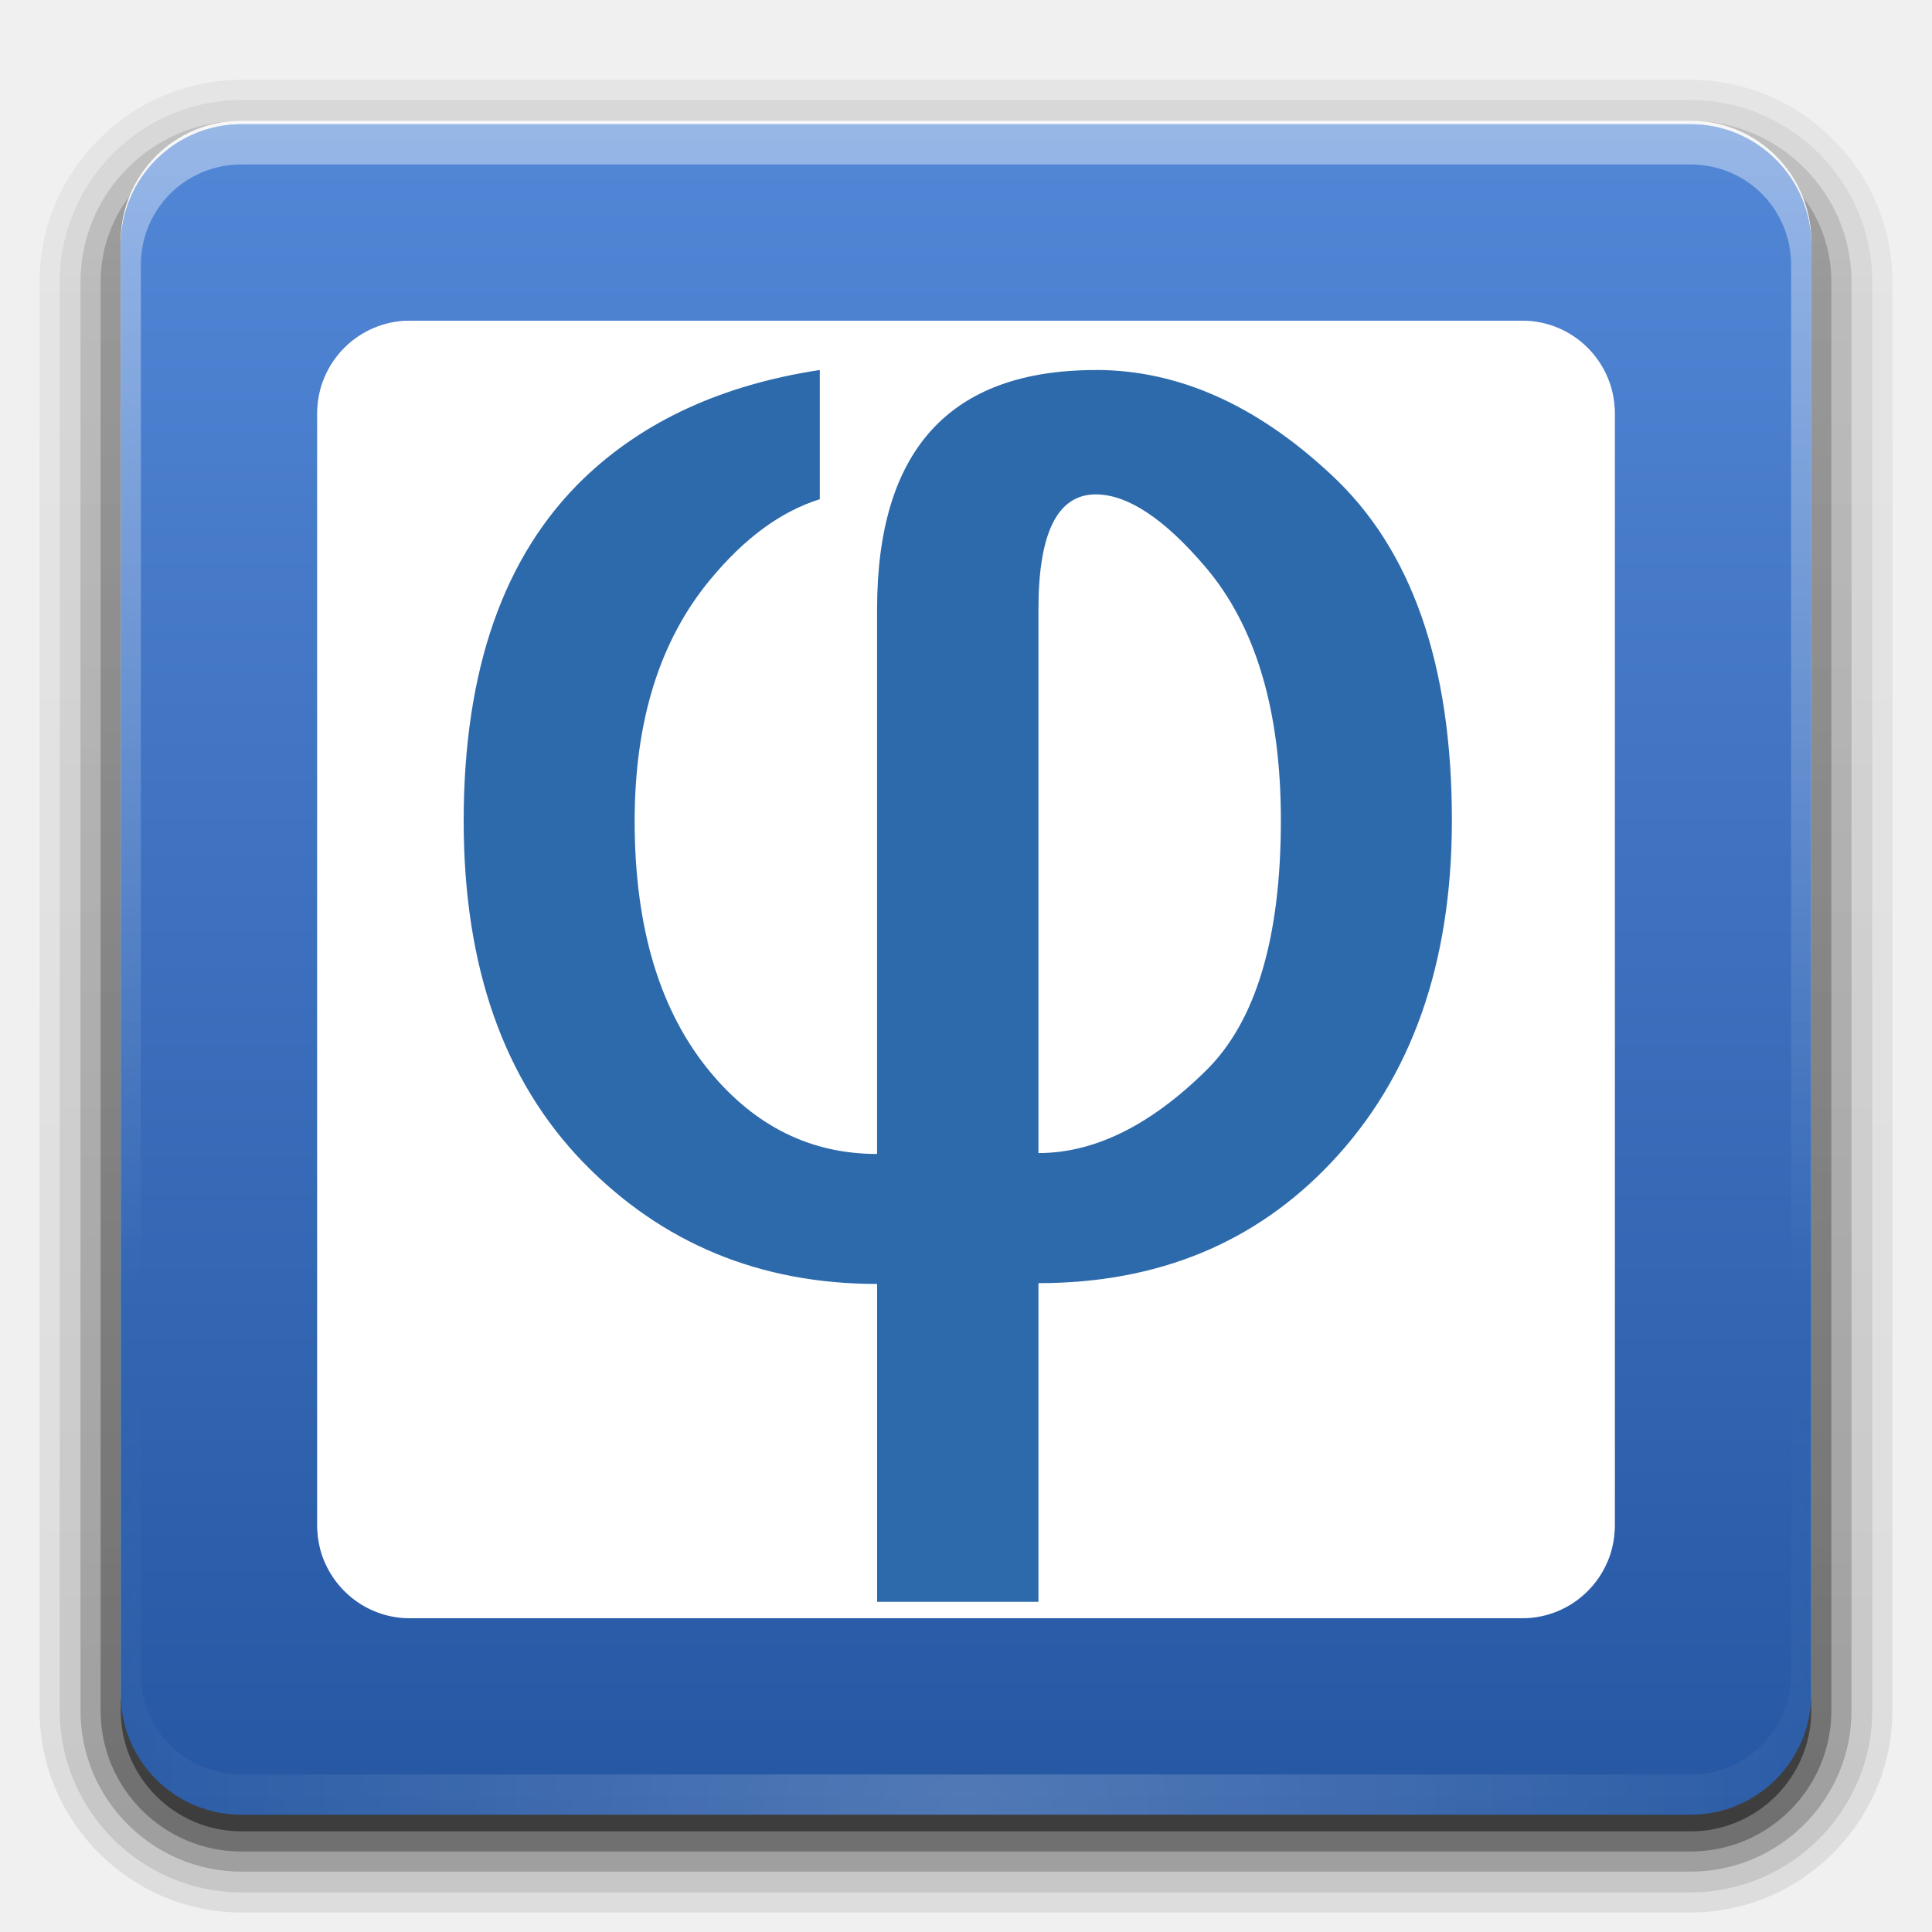
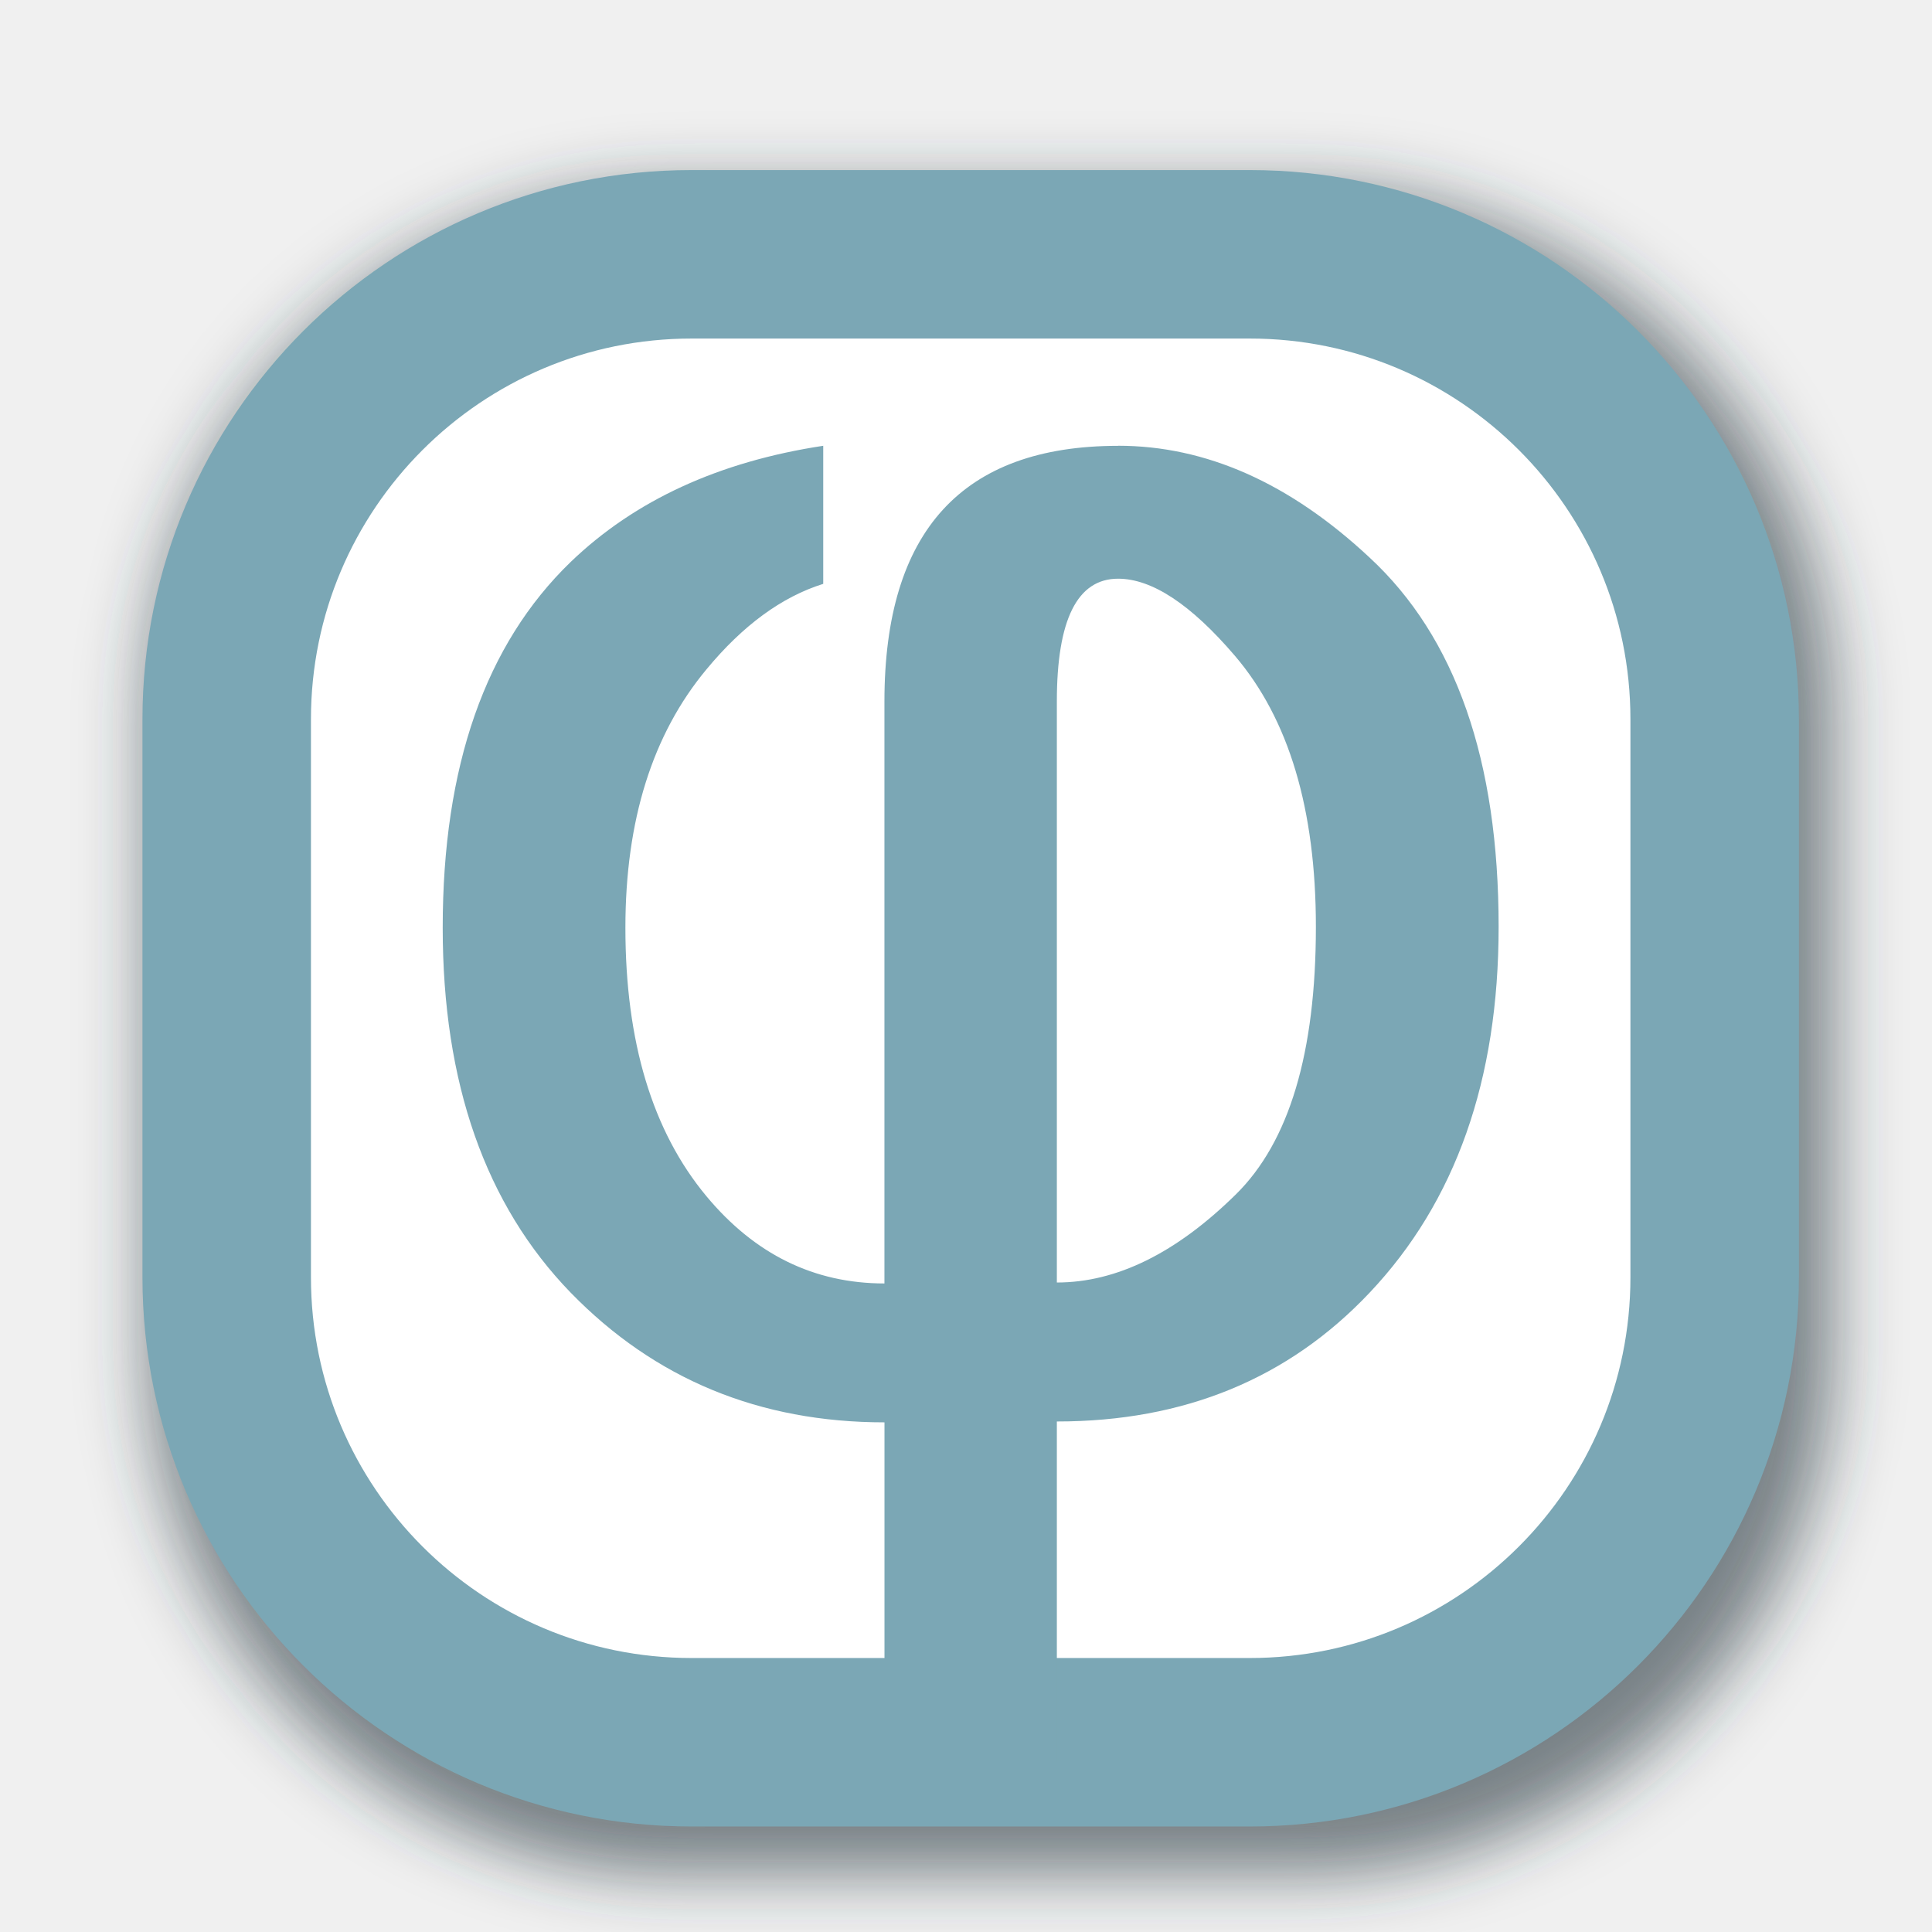
<svg xmlns="http://www.w3.org/2000/svg" xmlns:ns1="http://www.openswatchbook.org/uri/2009/osb" xmlns:xlink="http://www.w3.org/1999/xlink" version="1.0" width="96" height="96" id="svg2" style="display:inline">
  <defs id="defs4">
    <linearGradient id="linearGradient4434" ns1:paint="solid">
      <stop style="stop-color:#000000;stop-opacity:1;" offset="0" id="stop4436" />
    </linearGradient>
    <linearGradient id="linearGradient3651">
      <stop id="stop3653" style="stop-color:#f3840c;stop-opacity:1" offset="0" />
      <stop id="stop3655" style="stop-color:#f9ba3f;stop-opacity:1" offset="1" />
    </linearGradient>
    <linearGradient x1="10.735" y1="5.314" x2="12.34" y2="15.422" id="linearGradient2902" xlink:href="#linearGradient3651" gradientUnits="userSpaceOnUse" gradientTransform="matrix(5.789915,0.9193339,-0.9193339,5.789915,-5.580363,-22.63873)" />
    <clipPath id="clipPath3266">
      <path d="M 0,0 0,96 96,96 96,0 0,0 z m 12,6 72,0 c 3.324,0 6,2.676 6,6 l 0,72 c 0,3.324 -2.676,6 -6,6 L 12,90 C 8.676,90 6,87.324 6,84 L 6,12 C 6,8.676 8.676,6 12,6 z" id="path3268" style="opacity:0.3;color:#000000;fill:#ff0000;fill-opacity:1;fill-rule:nonzero;stroke:none;stroke-width:4;marker:none;visibility:visible;display:inline;overflow:visible;enable-background:accumulate" />
    </clipPath>
    <linearGradient x1="32.251" y1="6.132" x2="32.251" y2="90.239" id="linearGradient3101" xlink:href="#ButtonShadow-0" gradientUnits="userSpaceOnUse" gradientTransform="matrix(1.02381,0,0,1.011905,-1.142857,-98.07143)" />
    <linearGradient x1="45.448" y1="92.54" x2="45.448" y2="7.017" id="ButtonShadow-0" gradientUnits="userSpaceOnUse" gradientTransform="matrix(1.005865,0,0,0.994169,100,0)">
      <stop id="stop3750-8" style="stop-color:#000000;stop-opacity:1" offset="0" />
      <stop id="stop3752-5" style="stop-color:#000000;stop-opacity:0.588" offset="1" />
    </linearGradient>
    <linearGradient x1="32.251" y1="6.132" x2="32.251" y2="90.239" id="linearGradient3780" xlink:href="#ButtonShadow-0" gradientUnits="userSpaceOnUse" gradientTransform="matrix(1.02381,0,0,1.011905,-1.142857,-98.07143)" />
    <linearGradient x1="32.251" y1="6.132" x2="32.251" y2="90.239" id="linearGradient3772" xlink:href="#ButtonShadow-0" gradientUnits="userSpaceOnUse" gradientTransform="matrix(1.02381,0,0,1.011905,-1.142857,-98.07143)" />
    <linearGradient x1="32.251" y1="6.132" x2="32.251" y2="90.239" id="linearGradient3725-8" xlink:href="#ButtonShadow-0" gradientUnits="userSpaceOnUse" gradientTransform="matrix(1.02381,0,0,1.011905,-1.142857,-98.07143)" />
    <linearGradient x1="48" y1="90" x2="48" y2="5.988" id="linearGradient3052" xlink:href="#ButtonColor-6" gradientUnits="userSpaceOnUse" gradientTransform="translate(89.49152,32.54237)" />
    <linearGradient x1="10.32" y1="21" x2="10.32" y2="0.999" id="ButtonColor-6" gradientUnits="userSpaceOnUse">
      <stop id="stop3189-4" style="stop-color:#c8c8c8;stop-opacity:1" offset="0" />
      <stop id="stop3191-0" style="stop-color:#e6e6e6;stop-opacity:1" offset="1" />
    </linearGradient>
    <linearGradient x1="36.357" y1="6" x2="36.357" y2="63.893" id="linearGradient3188" xlink:href="#linearGradient3737" gradientUnits="userSpaceOnUse" />
    <linearGradient id="linearGradient3737">
      <stop id="stop3739" style="stop-color:#ffffff;stop-opacity:1" offset="0" />
      <stop id="stop3741" style="stop-color:#ffffff;stop-opacity:0" offset="1" />
    </linearGradient>
    <radialGradient cx="48" cy="90.172" r="42" fx="48" fy="90.172" id="radialGradient3619" xlink:href="#linearGradient3737" gradientUnits="userSpaceOnUse" gradientTransform="matrix(1.157313,0,0,0.9959077,-7.551021,0.1971319)" />
    <linearGradient x1="32.251" y1="6.132" x2="32.251" y2="90.239" id="linearGradient4186" xlink:href="#ButtonShadow-0" gradientUnits="userSpaceOnUse" gradientTransform="translate(0,-97)" />
    <filter color-interpolation-filters="sRGB" id="filter3851">
      <feGaussianBlur id="feGaussianBlur3853" stdDeviation="0.157" />
    </filter>
    <linearGradient id="linearGradient3962">
      <stop style="stop-color:#d3e9ff;stop-opacity:1;" offset="0" id="stop3964" />
      <stop style="stop-color:#d3e9ff;stop-opacity:1;" offset="0.155" id="stop4134" />
      <stop style="stop-color:#4074ae;stop-opacity:1;" offset="0.75" id="stop4346" />
      <stop style="stop-color:#36486c;stop-opacity:1;" offset="1" id="stop3966" />
    </linearGradient>
    <linearGradient id="linearGradient4750">
      <stop style="stop-color:#ffffff;stop-opacity:1;" offset="0" id="stop4752" />
      <stop style="stop-color:#fefefe;stop-opacity:1;" offset="0.379" id="stop4758" />
      <stop style="stop-color:#1d1d1d;stop-opacity:1;" offset="1" id="stop4754" />
    </linearGradient>
    <linearGradient id="linearGradient3497">
      <stop style="stop-color:#ffffff;stop-opacity:1;" offset="0" id="stop3499" />
      <stop style="stop-color:#fefefe;stop-opacity:1;" offset="0.379" id="stop3501" />
      <stop style="stop-color:#1d1d1d;stop-opacity:1;" offset="1" id="stop3503" />
    </linearGradient>
    <linearGradient id="linearGradient3506">
      <stop style="stop-color:#ffffff;stop-opacity:1;" offset="0" id="stop3508" />
      <stop style="stop-color:#fefefe;stop-opacity:1;" offset="0.379" id="stop3510" />
      <stop style="stop-color:#1d1d1d;stop-opacity:1;" offset="1" id="stop3512" />
    </linearGradient>
    <linearGradient id="linearGradient3515">
      <stop style="stop-color:#ffffff;stop-opacity:1;" offset="0" id="stop3517" />
      <stop style="stop-color:#fefefe;stop-opacity:1;" offset="0.379" id="stop3519" />
      <stop style="stop-color:#1d1d1d;stop-opacity:1;" offset="1" id="stop3521" />
    </linearGradient>
    <linearGradient id="linearGradient3524">
      <stop style="stop-color:#ffffff;stop-opacity:1;" offset="0" id="stop3526" />
      <stop style="stop-color:#fefefe;stop-opacity:1;" offset="0.379" id="stop3528" />
      <stop style="stop-color:#1d1d1d;stop-opacity:1;" offset="1" id="stop3530" />
    </linearGradient>
    <linearGradient id="linearGradient3533">
      <stop style="stop-color:#ffffff;stop-opacity:1;" offset="0" id="stop3535" />
      <stop style="stop-color:#fefefe;stop-opacity:1;" offset="0.379" id="stop3537" />
      <stop style="stop-color:#1d1d1d;stop-opacity:1;" offset="1" id="stop3539" />
    </linearGradient>
    <linearGradient id="linearGradient3542">
      <stop style="stop-color:#ffffff;stop-opacity:1;" offset="0" id="stop3544" />
      <stop style="stop-color:#fefefe;stop-opacity:1;" offset="0.379" id="stop3546" />
      <stop style="stop-color:#1d1d1d;stop-opacity:1;" offset="1" id="stop3548" />
    </linearGradient>
    <linearGradient id="linearGradient3551">
      <stop style="stop-color:#ffffff;stop-opacity:1;" offset="0" id="stop3553" />
      <stop style="stop-color:#fefefe;stop-opacity:1;" offset="0.379" id="stop3555" />
      <stop style="stop-color:#1d1d1d;stop-opacity:1;" offset="1" id="stop3557" />
    </linearGradient>
    <linearGradient id="linearGradient3560">
      <stop style="stop-color:#ffffff;stop-opacity:1;" offset="0" id="stop3562" />
      <stop style="stop-color:#fefefe;stop-opacity:1;" offset="0.379" id="stop3564" />
      <stop style="stop-color:#1d1d1d;stop-opacity:1;" offset="1" id="stop3566" />
    </linearGradient>
    <linearGradient id="linearGradient3569">
      <stop style="stop-color:#ffffff;stop-opacity:1;" offset="0" id="stop3571" />
      <stop style="stop-color:#fefefe;stop-opacity:1;" offset="0.379" id="stop3573" />
      <stop style="stop-color:#1d1d1d;stop-opacity:1;" offset="1" id="stop3575" />
    </linearGradient>
    <linearGradient id="linearGradient3578">
      <stop style="stop-color:#ffffff;stop-opacity:1;" offset="0" id="stop3580" />
      <stop style="stop-color:#fefefe;stop-opacity:1;" offset="0.379" id="stop3582" />
      <stop style="stop-color:#1d1d1d;stop-opacity:1;" offset="1" id="stop3584" />
    </linearGradient>
    <linearGradient id="linearGradient3587">
      <stop style="stop-color:#ffffff;stop-opacity:1;" offset="0" id="stop3589" />
      <stop style="stop-color:#fefefe;stop-opacity:1;" offset="0.379" id="stop3591" />
      <stop style="stop-color:#1d1d1d;stop-opacity:1;" offset="1" id="stop3593" />
    </linearGradient>
    <linearGradient id="linearGradient3596">
      <stop style="stop-color:#ffffff;stop-opacity:1;" offset="0" id="stop3598" />
      <stop style="stop-color:#fefefe;stop-opacity:1;" offset="0.379" id="stop3600" />
      <stop style="stop-color:#1d1d1d;stop-opacity:1;" offset="1" id="stop3602" />
    </linearGradient>
    <linearGradient id="linearGradient3605">
      <stop style="stop-color:#ffffff;stop-opacity:1;" offset="0" id="stop3607" />
      <stop style="stop-color:#fefefe;stop-opacity:1;" offset="0.379" id="stop3609" />
      <stop style="stop-color:#1d1d1d;stop-opacity:1;" offset="1" id="stop3611" />
    </linearGradient>
    <linearGradient id="linearGradient3614">
      <stop style="stop-color:#ffffff;stop-opacity:1;" offset="0" id="stop3616" />
      <stop style="stop-color:#fefefe;stop-opacity:1;" offset="0.379" id="stop3618" />
      <stop style="stop-color:#1d1d1d;stop-opacity:1;" offset="1" id="stop3620" />
    </linearGradient>
    <linearGradient id="linearGradient3623">
      <stop style="stop-color:#ffffff;stop-opacity:1;" offset="0" id="stop3625" />
      <stop style="stop-color:#fefefe;stop-opacity:1;" offset="0.379" id="stop3627" />
      <stop style="stop-color:#1d1d1d;stop-opacity:1;" offset="1" id="stop3629" />
    </linearGradient>
    <linearGradient id="linearGradient3632">
      <stop style="stop-color:#ffffff;stop-opacity:1;" offset="0" id="stop3634" />
      <stop style="stop-color:#fefefe;stop-opacity:1;" offset="0.379" id="stop3636" />
      <stop style="stop-color:#1d1d1d;stop-opacity:1;" offset="1" id="stop3638" />
    </linearGradient>
    <linearGradient id="linearGradient3641">
      <stop style="stop-color:#ffffff;stop-opacity:1;" offset="0" id="stop3643" />
      <stop style="stop-color:#fefefe;stop-opacity:1;" offset="0.379" id="stop3645" />
      <stop style="stop-color:#1d1d1d;stop-opacity:1;" offset="1" id="stop3647" />
    </linearGradient>
    <linearGradient id="linearGradient3650">
      <stop style="stop-color:#ffffff;stop-opacity:1;" offset="0" id="stop3652" />
      <stop style="stop-color:#fefefe;stop-opacity:1;" offset="0.379" id="stop3654" />
      <stop style="stop-color:#1d1d1d;stop-opacity:1;" offset="1" id="stop3656" />
    </linearGradient>
    <linearGradient id="linearGradient3659">
      <stop style="stop-color:#ffffff;stop-opacity:1;" offset="0" id="stop3661" />
      <stop style="stop-color:#fefefe;stop-opacity:1;" offset="0.379" id="stop3663" />
      <stop style="stop-color:#1d1d1d;stop-opacity:1;" offset="1" id="stop3665" />
    </linearGradient>
    <linearGradient id="linearGradient3668">
      <stop style="stop-color:#ffffff;stop-opacity:1;" offset="0" id="stop3670" />
      <stop style="stop-color:#fefefe;stop-opacity:1;" offset="0.379" id="stop3672" />
      <stop style="stop-color:#1d1d1d;stop-opacity:1;" offset="1" id="stop3674" />
    </linearGradient>
    <linearGradient id="linearGradient3677">
      <stop style="stop-color:#ffffff;stop-opacity:1;" offset="0" id="stop3679" />
      <stop style="stop-color:#fefefe;stop-opacity:1;" offset="0.379" id="stop3681" />
      <stop style="stop-color:#1d1d1d;stop-opacity:1;" offset="1" id="stop3683" />
    </linearGradient>
    <linearGradient id="linearGradient3686">
      <stop style="stop-color:#ffffff;stop-opacity:1;" offset="0" id="stop3688" />
      <stop style="stop-color:#fefefe;stop-opacity:1;" offset="0.379" id="stop3690" />
      <stop style="stop-color:#1d1d1d;stop-opacity:1;" offset="1" id="stop3692" />
    </linearGradient>
    <linearGradient id="linearGradient3695">
      <stop style="stop-color:#ffffff;stop-opacity:1;" offset="0" id="stop3697" />
      <stop style="stop-color:#fefefe;stop-opacity:1;" offset="0.379" id="stop3699" />
      <stop style="stop-color:#1d1d1d;stop-opacity:1;" offset="1" id="stop3701" />
    </linearGradient>
    <linearGradient id="linearGradient3704">
      <stop style="stop-color:#ffffff;stop-opacity:1;" offset="0" id="stop3706" />
      <stop style="stop-color:#fefefe;stop-opacity:1;" offset="0.379" id="stop3708" />
      <stop style="stop-color:#1d1d1d;stop-opacity:1;" offset="1" id="stop3710" />
    </linearGradient>
    <linearGradient id="linearGradient3713">
      <stop style="stop-color:#ffffff;stop-opacity:1;" offset="0" id="stop3715" />
      <stop style="stop-color:#fefefe;stop-opacity:1;" offset="0.379" id="stop3717" />
      <stop style="stop-color:#1d1d1d;stop-opacity:1;" offset="1" id="stop3719" />
    </linearGradient>
    <linearGradient id="linearGradient3722">
      <stop style="stop-color:#ffffff;stop-opacity:1;" offset="0" id="stop3724" />
      <stop style="stop-color:#fefefe;stop-opacity:1;" offset="0.379" id="stop3726" />
      <stop style="stop-color:#1d1d1d;stop-opacity:1;" offset="1" id="stop3728" />
    </linearGradient>
    <linearGradient id="linearGradient3731">
      <stop style="stop-color:#ffffff;stop-opacity:1;" offset="0" id="stop3733" />
      <stop style="stop-color:#fefefe;stop-opacity:1;" offset="0.379" id="stop3735" />
      <stop style="stop-color:#1d1d1d;stop-opacity:1;" offset="1" id="stop3737" />
    </linearGradient>
    <linearGradient id="linearGradient3740">
      <stop style="stop-color:#ffffff;stop-opacity:1;" offset="0" id="stop3742" />
      <stop style="stop-color:#fefefe;stop-opacity:1;" offset="0.379" id="stop3744" />
      <stop style="stop-color:#1d1d1d;stop-opacity:1;" offset="1" id="stop3746" />
    </linearGradient>
    <linearGradient id="linearGradient3749">
      <stop style="stop-color:#ffffff;stop-opacity:1;" offset="0" id="stop3751" />
      <stop style="stop-color:#fefefe;stop-opacity:1;" offset="0.379" id="stop3753" />
      <stop style="stop-color:#1d1d1d;stop-opacity:1;" offset="1" id="stop3755" />
    </linearGradient>
    <linearGradient id="linearGradient3758">
      <stop style="stop-color:#ffffff;stop-opacity:1;" offset="0" id="stop3760" />
      <stop style="stop-color:#fefefe;stop-opacity:1;" offset="0.379" id="stop3762" />
      <stop style="stop-color:#1d1d1d;stop-opacity:1;" offset="1" id="stop3764" />
    </linearGradient>
    <linearGradient id="linearGradient3767">
      <stop style="stop-color:#ffffff;stop-opacity:1;" offset="0" id="stop3769" />
      <stop style="stop-color:#fefefe;stop-opacity:1;" offset="0.379" id="stop3771" />
      <stop style="stop-color:#1d1d1d;stop-opacity:1;" offset="1" id="stop3773" />
    </linearGradient>
    <linearGradient id="linearGradient3776">
      <stop style="stop-color:#ffffff;stop-opacity:1;" offset="0" id="stop3778" />
      <stop style="stop-color:#fefefe;stop-opacity:1;" offset="0.379" id="stop3780" />
      <stop style="stop-color:#1d1d1d;stop-opacity:1;" offset="1" id="stop3782" />
    </linearGradient>
    <linearGradient id="linearGradient3785">
      <stop style="stop-color:#ffffff;stop-opacity:1;" offset="0" id="stop3787" />
      <stop style="stop-color:#fefefe;stop-opacity:1;" offset="0.379" id="stop3789" />
      <stop style="stop-color:#1d1d1d;stop-opacity:1;" offset="1" id="stop3791" />
    </linearGradient>
    <linearGradient id="linearGradient3794">
      <stop style="stop-color:#ffffff;stop-opacity:1;" offset="0" id="stop3796" />
      <stop style="stop-color:#fefefe;stop-opacity:1;" offset="0.379" id="stop3798" />
      <stop style="stop-color:#1d1d1d;stop-opacity:1;" offset="1" id="stop3800" />
    </linearGradient>
    <linearGradient id="linearGradient3803">
      <stop style="stop-color:#ffffff;stop-opacity:1;" offset="0" id="stop3805" />
      <stop style="stop-color:#fefefe;stop-opacity:1;" offset="0.379" id="stop3807" />
      <stop style="stop-color:#1d1d1d;stop-opacity:1;" offset="1" id="stop3809" />
    </linearGradient>
    <linearGradient id="linearGradient3812">
      <stop style="stop-color:#ffffff;stop-opacity:1;" offset="0" id="stop3814" />
      <stop style="stop-color:#fefefe;stop-opacity:1;" offset="0.379" id="stop3816" />
      <stop style="stop-color:#1d1d1d;stop-opacity:1;" offset="1" id="stop3818" />
    </linearGradient>
    <linearGradient id="linearGradient3821">
      <stop style="stop-color:#ffffff;stop-opacity:1;" offset="0" id="stop3823" />
      <stop style="stop-color:#fefefe;stop-opacity:1;" offset="0.379" id="stop3825" />
      <stop style="stop-color:#1d1d1d;stop-opacity:1;" offset="1" id="stop3827" />
    </linearGradient>
    <linearGradient id="linearGradient3830">
      <stop style="stop-color:#ffffff;stop-opacity:1;" offset="0" id="stop3832" />
      <stop style="stop-color:#fefefe;stop-opacity:1;" offset="0.379" id="stop3834" />
      <stop style="stop-color:#1d1d1d;stop-opacity:1;" offset="1" id="stop3836" />
    </linearGradient>
    <linearGradient id="linearGradient3839">
      <stop style="stop-color:#ffffff;stop-opacity:1;" offset="0" id="stop3841" />
      <stop style="stop-color:#fefefe;stop-opacity:1;" offset="0.379" id="stop3843" />
      <stop style="stop-color:#1d1d1d;stop-opacity:1;" offset="1" id="stop3845" />
    </linearGradient>
    <linearGradient id="linearGradient3848">
      <stop style="stop-color:#ffffff;stop-opacity:1;" offset="0" id="stop3850" />
      <stop style="stop-color:#fefefe;stop-opacity:1;" offset="0.379" id="stop3852" />
      <stop style="stop-color:#1d1d1d;stop-opacity:1;" offset="1" id="stop3854" />
    </linearGradient>
    <radialGradient xlink:href="#linearGradient4126" id="radialGradient4132" gradientTransform="scale(0.999989,1.000011)" cx="15.601" cy="12.142" fx="15.601" fy="12.142" r="43.527" gradientUnits="userSpaceOnUse" />
    <linearGradient id="linearGradient4126">
      <stop style="stop-color:#ffffff;stop-opacity:1;" offset="0" id="stop4128" />
      <stop style="stop-color:#ffffff;stop-opacity:0.165;" offset="1" id="stop4130" />
    </linearGradient>
    <linearGradient x1="48" y1="90" x2="48" y2="5.988" id="linearGradient3617" xlink:href="#linearGradient3614-4" gradientUnits="userSpaceOnUse" gradientTransform="translate(0,0.1718751)" />
    <linearGradient id="linearGradient3614-4">
      <stop id="stop3616-3" style="stop-color:#2557a3;stop-opacity:1" offset="0" />
      <stop id="stop3618-1" style="stop-color:#5287d7;stop-opacity:1" offset="1" />
    </linearGradient>
    <linearGradient x1="36.357" y1="6" x2="36.357" y2="63.893" id="linearGradient3188-1" xlink:href="#linearGradient3737-9" gradientUnits="userSpaceOnUse" gradientTransform="translate(0,0.1718751)" />
    <linearGradient id="linearGradient3737-9">
      <stop id="stop3739-1" style="stop-color:#ffffff;stop-opacity:1" offset="0" />
      <stop id="stop3741-5" style="stop-color:#ffffff;stop-opacity:0" offset="1" />
    </linearGradient>
    <radialGradient cx="48" cy="90.172" r="42" fx="48" fy="90.172" id="radialGradient3619-6" xlink:href="#linearGradient3737-9" gradientUnits="userSpaceOnUse" gradientTransform="matrix(1.157313,0,0,0.9959077,-7.551021,0.1971319)" />
    <linearGradient id="linearGradient3327">
      <stop id="stop3329" style="stop-color:#ffffff;stop-opacity:1" offset="0" />
      <stop id="stop3331" style="stop-color:#ffffff;stop-opacity:0" offset="1" />
    </linearGradient>
-     <radialGradient r="42" fy="90.172" fx="48" cy="90.172" cx="48" gradientTransform="matrix(1.157313,0,0,0.9959077,-7.55102,0.369007)" gradientUnits="userSpaceOnUse" id="radialGradient3337" xlink:href="#linearGradient3737-9" />
+     <linearGradient id="linearGradient3744-0-2-1-5-5-2-3">
+       <stop offset="0" style="stop-color:#6f6d5c;stop-opacity:1" id="stop3746-5-0-8-5-8-1-6" />
+       <stop offset="1" style="stop-color:#e5e2cc;stop-opacity:0" id="stop3748-7-8-9-7-8-8-2" />
+     </linearGradient>
+     <filter id="filter4321" x="-0.048" width="1.096" y="-0.048" height="1.096">
+       <feGaussianBlur stdDeviation="1.302" id="feGaussianBlur4323" />
+     </filter>
  </defs>
-   <g style="display:inline" id="g3202" clip-path="url(#clipPath3266)">
-     <path style="opacity:0.08;fill:url(#linearGradient3101);fill-opacity:1;fill-rule:nonzero;stroke:none;display:inline" id="path3786" transform="scale(1,-1)" d="m 12,-95.031 c -5.511,0 -10.031,4.52 -10.031,10.031 l 0,71 c 0,5.511 4.52,10.031 10.031,10.031 l 72,0 c 5.511,0 10.031,-4.52 10.031,-10.031 l 0,-71 c 0,-5.511 -4.52,-10.031 -10.031,-10.031 l -72,0 z" />
-     <path style="opacity:0.1;fill:url(#linearGradient3780);fill-opacity:1;fill-rule:nonzero;stroke:none;display:inline" id="path3778" transform="scale(1,-1)" d="m 12,-94.031 c -4.972,0 -9.031,4.06 -9.031,9.031 l 0,71 c 0,4.972 4.06,9.031 9.031,9.031 l 72,0 c 4.972,0 9.031,-4.06 9.031,-9.031 l 0,-71 c 0,-4.972 -4.06,-9.031 -9.031,-9.031 l -72,0 z" />
-     <path style="opacity:0.2;fill:url(#linearGradient3772);fill-opacity:1;fill-rule:nonzero;stroke:none;display:inline" id="path3770" transform="scale(1,-1)" d="m 12,-93 c -4.409,0 -8,3.591 -8,8 l 0,71 c 0,4.409 3.591,8 8,8 l 72,0 c 4.409,0 8,-3.591 8,-8 l 0,-71 c 0,-4.409 -3.591,-8 -8,-8 l -72,0 z" />
-     <rect style="opacity:0.3;fill:url(#linearGradient3725-8);fill-opacity:1;fill-rule:nonzero;stroke:none;display:inline" id="rect3723" transform="scale(1,-1)" y="-92" x="5" ry="7" rx="7" height="85" width="86" />
-     <rect style="opacity:0.45;fill:url(#linearGradient4186);fill-opacity:1;fill-rule:nonzero;stroke:none;display:inline" id="rect3716" transform="scale(1,-1)" y="-91" x="6" ry="6" rx="6" height="84" width="84" />
+   <rect style="fill:#0000ff;fill-rule:evenodd;stroke:#000000;stroke-width:1px;stroke-linecap:butt;stroke-linejoin:miter;stroke-opacity:1" id="rect3457" width="82.169" height="82.169" x="-226.576" y="-28.475" />
+   <g transform="matrix(2.242803,0,0,2.016594,1184.295,-1307.108)" id="g4263" style="font-size:40px;font-style:normal;font-weight:normal;fill:#2d6aac;fill-opacity:1;stroke:none;font-family:Bitstream Vera Sans">
+     <path d="m -606.059,689.405 c -0.846,2e-5 -1.27,0.944 -1.27,2.832 l 0,13.398 c 1.237,0 2.474,-0.677 3.711,-2.031 1.107,-1.211 1.66,-3.268 1.66,-6.172 -2e-5,-2.708 -0.56,-4.792 -1.68,-6.25 -0.911,-1.185 -1.719,-1.777 -2.422,-1.777 m 0,-3.066 c 1.823,2e-5 3.561,0.859 5.215,2.578 1.784,1.836 2.676,4.675 2.676,8.516 -2e-5,3.529 -0.892,6.341 -2.676,8.438 -1.68,1.979 -3.841,2.969 -6.484,2.969 l 0,7.852 -3.574,0 0,-7.832 c -2.591,0 -4.759,-0.996 -6.504,-2.988 -1.771,-2.031 -2.656,-4.837 -2.656,-8.418 0,-3.724 0.885,-6.536 2.656,-8.438 1.328,-1.419 3.073,-2.311 5.234,-2.676 l 0,3.184 c -0.859,0.299 -1.667,0.957 -2.422,1.973 -1.12,1.497 -1.68,3.483 -1.68,5.957 0,2.63 0.56,4.694 1.68,6.191 1.003,1.341 2.233,2.012 3.691,2.012 l 0,-13.418 c -2e-5,-3.932 1.615,-5.898 4.844,-5.898" id="path4265" style="fill:#2d6aac;fill-opacity:1" />
  </g>
-   <path style="opacity:0.5;fill:url(#linearGradient3188);fill-opacity:1;fill-rule:nonzero;stroke:none;display:inline" id="rect3728" d="M 12,6 C 8.676,6 6,8.676 6,12 l 0,2 0,68 0,2 c 0,0.335 0.041,0.651 0.094,0.969 0.049,0.296 0.097,0.597 0.188,0.875 0.01,0.03 0.021,0.064 0.031,0.094 0.099,0.288 0.235,0.547 0.375,0.812 0.145,0.274 0.316,0.536 0.5,0.781 0.184,0.246 0.374,0.473 0.594,0.688 0.44,0.428 0.943,0.815 1.5,1.094 0.279,0.14 0.573,0.247 0.875,0.344 -0.256,-0.1 -0.487,-0.236 -0.719,-0.375 -0.007,-0.004 -0.024,0.004 -0.031,0 -0.032,-0.019 -0.062,-0.043 -0.094,-0.062 -0.12,-0.077 -0.231,-0.164 -0.344,-0.25 -0.106,-0.081 -0.213,-0.161 -0.312,-0.25 C 8.478,88.557 8.309,88.373 8.156,88.188 8.049,88.057 7.938,87.922 7.844,87.781 7.819,87.743 7.805,87.695 7.781,87.656 7.716,87.553 7.651,87.452 7.594,87.344 7.493,87.149 7.388,86.928 7.312,86.719 7.305,86.697 7.289,86.678 7.281,86.656 7.249,86.564 7.245,86.469 7.219,86.375 7.188,86.268 7.148,86.172 7.125,86.062 7.052,85.721 7,85.364 7,85 L 7,83 7,15 7,13 C 7,10.218 9.218,8 12,8 l 2,0 68,0 2,0 c 2.782,0 5,2.218 5,5 l 0,2 0,68 0,2 c 0,0.364 -0.052,0.721 -0.125,1.062 -0.044,0.207 -0.088,0.398 -0.156,0.594 -0.008,0.022 -0.023,0.041 -0.031,0.062 -0.063,0.174 -0.138,0.367 -0.219,0.531 -0.042,0.083 -0.079,0.17 -0.125,0.25 -0.055,0.097 -0.127,0.188 -0.188,0.281 -0.094,0.141 -0.205,0.276 -0.312,0.406 -0.143,0.174 -0.303,0.347 -0.469,0.5 -0.011,0.01 -0.02,0.021 -0.031,0.031 -0.138,0.126 -0.285,0.234 -0.438,0.344 -0.103,0.073 -0.204,0.153 -0.312,0.219 -0.007,0.004 -0.024,-0.004 -0.031,0 -0.232,0.139 -0.463,0.275 -0.719,0.375 0.302,-0.097 0.596,-0.204 0.875,-0.344 0.557,-0.279 1.06,-0.666 1.5,-1.094 0.22,-0.214 0.409,-0.442 0.594,-0.688 0.184,-0.246 0.355,-0.508 0.5,-0.781 0.14,-0.265 0.276,-0.525 0.375,-0.812 0.01,-0.031 0.021,-0.063 0.031,-0.094 0.09,-0.278 0.139,-0.579 0.188,-0.875 C 89.959,84.651 90,84.335 90,84 l 0,-2 0,-68 0,-2 C 90,8.676 87.324,6 84,6 L 12,6 Z" />
-   <path style="opacity:0.2;fill:url(#radialGradient3619);fill-opacity:1;fill-rule:nonzero;stroke:none;display:inline" id="path3615" d="M 12,90 C 8.676,90 6,87.324 6,84 L 6,82 6,14 6,12 c 0,-0.335 0.041,-0.651 0.094,-0.969 0.049,-0.296 0.097,-0.597 0.188,-0.875 C 6.291,10.126 6.302,10.093 6.312,10.062 6.411,9.775 6.547,9.515 6.688,9.25 6.832,8.976 7.003,8.714 7.188,8.469 7.372,8.223 7.561,7.995 7.781,7.781 8.221,7.353 8.724,6.967 9.281,6.688 9.56,6.548 9.855,6.441 10.156,6.344 9.9,6.444 9.67,6.58 9.438,6.719 c -0.007,0.004 -0.024,-0.004 -0.031,0 -0.032,0.019 -0.062,0.043 -0.094,0.062 -0.12,0.077 -0.231,0.164 -0.344,0.25 -0.106,0.081 -0.213,0.161 -0.312,0.25 C 8.478,7.443 8.309,7.627 8.156,7.812 8.049,7.943 7.938,8.078 7.844,8.219 7.819,8.257 7.805,8.305 7.781,8.344 7.716,8.447 7.651,8.548 7.594,8.656 7.493,8.851 7.388,9.072 7.312,9.281 7.305,9.303 7.289,9.322 7.281,9.344 7.249,9.436 7.245,9.531 7.219,9.625 7.188,9.732 7.148,9.828 7.125,9.938 7.052,10.279 7,10.636 7,11 l 0,2 0,68 0,2 c 0,2.782 2.218,5 5,5 l 2,0 68,0 2,0 c 2.782,0 5,-2.218 5,-5 l 0,-2 0,-68 0,-2 C 89,10.636 88.948,10.279 88.875,9.938 88.831,9.731 88.787,9.54 88.719,9.344 88.711,9.322 88.695,9.303 88.688,9.281 88.625,9.108 88.549,8.914 88.469,8.75 88.427,8.667 88.39,8.58 88.344,8.5 88.289,8.403 88.217,8.312 88.156,8.219 88.062,8.078 87.951,7.943 87.844,7.812 87.701,7.638 87.541,7.466 87.375,7.312 87.364,7.302 87.355,7.291 87.344,7.281 87.205,7.156 87.059,7.047 86.906,6.938 86.804,6.864 86.702,6.784 86.594,6.719 c -0.007,-0.004 -0.024,0.004 -0.031,0 -0.232,-0.139 -0.463,-0.275 -0.719,-0.375 0.302,0.097 0.596,0.204 0.875,0.344 0.557,0.279 1.06,0.666 1.5,1.094 0.22,0.214 0.409,0.442 0.594,0.688 0.184,0.246 0.355,0.508 0.5,0.781 0.14,0.265 0.276,0.525 0.375,0.812 0.01,0.031 0.021,0.063 0.031,0.094 0.09,0.278 0.139,0.579 0.188,0.875 C 89.959,11.349 90,11.665 90,12 l 0,2 0,68 0,2 c 0,3.324 -2.676,6 -6,6 l -72,0 z" />
-   <rect style="fill:url(#linearGradient3617);fill-opacity:1;fill-rule:nonzero;stroke:none" id="rect2419" y="6.172" x="6" ry="6" rx="6" height="84" width="84" />
-   <path style="opacity:0.4;fill:url(#linearGradient3188-1);fill-opacity:1;fill-rule:nonzero;stroke:none" id="rect3728-2" d="m 12,6.172 c -3.324,0 -6,2.676 -6,6 l 0,2 0,68 0,2 c 0,0.335 0.041,0.651 0.094,0.969 0.049,0.296 0.097,0.597 0.188,0.875 0.01,0.03 0.021,0.064 0.031,0.094 0.099,0.288 0.235,0.547 0.375,0.812 0.145,0.274 0.316,0.536 0.5,0.781 0.184,0.246 0.374,0.473 0.594,0.688 0.44,0.428 0.943,0.815 1.5,1.094 0.279,0.14 0.573,0.247 0.875,0.344 -0.256,-0.1 -0.487,-0.236 -0.719,-0.375 -0.007,-0.004 -0.024,0.004 -0.031,0 -0.032,-0.019 -0.062,-0.043 -0.094,-0.062 -0.12,-0.077 -0.231,-0.164 -0.344,-0.25 -0.106,-0.081 -0.213,-0.161 -0.312,-0.25 -0.178,-0.161 -0.347,-0.345 -0.5,-0.531 C 8.049,88.229 7.938,88.094 7.844,87.953 7.819,87.915 7.805,87.867 7.781,87.828 7.716,87.725 7.651,87.624 7.594,87.516 7.493,87.321 7.388,87.1 7.312,86.891 7.304,86.869 7.289,86.85 7.281,86.828 7.249,86.736 7.245,86.641 7.219,86.547 7.188,86.44 7.148,86.344 7.125,86.234 7.052,85.893 7,85.536 7,85.172 l 0,-2 0,-68 0,-2 C 7,10.39 9.218,8.172 12,8.172 l 2,0 68,0 2,0 c 2.782,0 5,2.218 5,5 l 0,2 0,68 0,2 c 0,0.364 -0.052,0.721 -0.125,1.062 -0.044,0.207 -0.088,0.398 -0.156,0.594 -0.008,0.022 -0.023,0.041 -0.031,0.062 -0.063,0.174 -0.138,0.367 -0.219,0.531 -0.042,0.083 -0.079,0.17 -0.125,0.25 -0.055,0.097 -0.127,0.188 -0.188,0.281 -0.094,0.141 -0.205,0.276 -0.312,0.406 -0.143,0.174 -0.303,0.347 -0.469,0.5 -0.011,0.01 -0.02,0.021 -0.031,0.031 -0.138,0.126 -0.285,0.234 -0.438,0.344 -0.103,0.073 -0.204,0.153 -0.312,0.219 -0.007,0.004 -0.024,-0.004 -0.031,0 -0.232,0.139 -0.463,0.275 -0.719,0.375 0.302,-0.097 0.596,-0.204 0.875,-0.344 0.557,-0.279 1.06,-0.666 1.5,-1.094 0.22,-0.214 0.409,-0.442 0.594,-0.688 0.184,-0.246 0.355,-0.508 0.5,-0.781 0.14,-0.265 0.276,-0.525 0.375,-0.812 0.01,-0.031 0.021,-0.063 0.031,-0.094 0.09,-0.278 0.139,-0.579 0.188,-0.875 C 89.959,84.823 90,84.507 90,84.172 l 0,-2 0,-68 0,-2 C 90,8.848 87.324,6.172 84,6.172 l -72,0 z" />
-   <path style="opacity:0.2;fill:url(#radialGradient3337);fill-opacity:1;fill-rule:nonzero;stroke:none" id="path3615-7" d="m 12,90.172 c -3.324,0 -6,-2.676 -6,-6 l 0,-2 0,-68 0,-2 c 0,-0.335 0.041,-0.651 0.094,-0.969 0.049,-0.296 0.097,-0.597 0.188,-0.875 0.01,-0.03 0.021,-0.064 0.031,-0.094 0.099,-0.288 0.235,-0.547 0.375,-0.812 0.145,-0.274 0.316,-0.536 0.5,-0.781 0.184,-0.246 0.374,-0.473 0.594,-0.688 0.44,-0.428 0.943,-0.815 1.5,-1.094 0.279,-0.14 0.573,-0.247 0.875,-0.344 -0.256,0.1 -0.487,0.236 -0.719,0.375 -0.007,0.004 -0.024,-0.004 -0.031,0 -0.032,0.019 -0.062,0.043 -0.094,0.062 -0.12,0.077 -0.231,0.164 -0.344,0.25 -0.106,0.081 -0.213,0.161 -0.312,0.25 -0.178,0.161 -0.347,0.345 -0.5,0.531 -0.108,0.13 -0.218,0.265 -0.312,0.406 -0.025,0.038 -0.038,0.086 -0.062,0.125 -0.065,0.103 -0.13,0.205 -0.188,0.312 -0.101,0.195 -0.206,0.416 -0.281,0.625 -0.008,0.022 -0.024,0.041 -0.031,0.062 -0.032,0.092 -0.036,0.187 -0.062,0.281 C 7.188,9.903 7.148,10 7.125,10.109 7.052,10.451 7,10.808 7,11.172 l 0,2 0,68 0,2 c 0,2.782 2.218,5 5,5 l 2,0 68,0 2,0 c 2.782,0 5,-2.218 5,-5 l 0,-2 0,-68 0,-2 c 0,-0.364 -0.052,-0.721 -0.125,-1.062 -0.044,-0.207 -0.088,-0.398 -0.156,-0.594 -0.008,-0.022 -0.023,-0.041 -0.031,-0.062 -0.063,-0.174 -0.138,-0.367 -0.219,-0.531 -0.042,-0.083 -0.079,-0.17 -0.125,-0.25 -0.055,-0.097 -0.127,-0.188 -0.188,-0.281 -0.094,-0.141 -0.205,-0.276 -0.312,-0.406 -0.143,-0.174 -0.303,-0.347 -0.469,-0.5 -0.011,-0.01 -0.02,-0.021 -0.031,-0.031 -0.138,-0.126 -0.285,-0.234 -0.438,-0.344 -0.103,-0.073 -0.204,-0.153 -0.312,-0.219 -0.007,-0.004 -0.024,0.004 -0.031,0 -0.232,-0.139 -0.463,-0.275 -0.719,-0.375 0.302,0.097 0.596,0.204 0.875,0.344 0.557,0.279 1.06,0.666 1.5,1.094 0.22,0.214 0.409,0.442 0.594,0.688 0.184,0.246 0.355,0.508 0.5,0.781 0.14,0.265 0.276,0.525 0.375,0.812 0.01,0.031 0.021,0.063 0.031,0.094 0.09,0.278 0.139,0.579 0.188,0.875 C 89.959,11.521 90,11.837 90,12.172 l 0,2 0,68 0,2 c 0,3.324 -2.676,6 -6,6 l -72,0 z" />
-   <rect width="64.475" height="64.475" rx="4.605" ry="4.605" x="15.763" y="15.935" id="rect3628" style="fill:#ffffff;fill-opacity:1;fill-rule:nonzero;stroke:none" />
-   <path d="m 20.368,15.935 c -2.551,0 -4.605,2.054 -4.605,4.605 l 0,1.535 0,52.194 0,1.535 c 0,0.257 0.032,0.499 0.072,0.744 0.037,0.227 0.074,0.458 0.144,0.672 0.008,0.023 0.016,0.049 0.024,0.072 0.076,0.221 0.18,0.42 0.288,0.624 0.111,0.21 0.242,0.411 0.384,0.6 0.142,0.189 0.287,0.363 0.456,0.528 0.338,0.329 0.724,0.625 1.151,0.84 0.214,0.107 0.44,0.19 0.672,0.264 -0.197,-0.077 -0.374,-0.181 -0.552,-0.288 -0.006,-0.003 -0.018,0.004 -0.024,0 -0.025,-0.015 -0.048,-0.033 -0.072,-0.048 -0.092,-0.059 -0.177,-0.126 -0.264,-0.192 -0.081,-0.062 -0.164,-0.124 -0.24,-0.192 -0.137,-0.124 -0.267,-0.265 -0.384,-0.408 -0.083,-0.1 -0.168,-0.204 -0.24,-0.312 -0.019,-0.029 -0.03,-0.066 -0.048,-0.096 -0.05,-0.079 -0.1,-0.157 -0.144,-0.24 -0.078,-0.149 -0.158,-0.319 -0.216,-0.48 -0.006,-0.017 -0.018,-0.031 -0.024,-0.048 -0.024,-0.071 -0.027,-0.143 -0.048,-0.216 -0.023,-0.082 -0.054,-0.156 -0.072,-0.24 -0.056,-0.262 -0.096,-0.536 -0.096,-0.816 l 0,-1.535 0,-52.194 0,-1.535 c 0,-2.135 1.703,-3.838 3.838,-3.838 l 1.535,0 52.194,0 1.535,0 c 2.135,0 3.838,1.703 3.838,3.838 l 0,1.535 0,52.194 0,1.535 c 0,0.28 -0.04,0.553 -0.096,0.816 -0.034,0.159 -0.068,0.305 -0.12,0.456 -0.006,0.017 -0.018,0.031 -0.024,0.048 -0.048,0.133 -0.106,0.282 -0.168,0.408 -0.032,0.064 -0.061,0.13 -0.096,0.192 -0.042,0.075 -0.097,0.145 -0.144,0.216 -0.072,0.108 -0.157,0.212 -0.24,0.312 -0.11,0.134 -0.233,0.266 -0.36,0.384 -0.009,0.008 -0.015,0.016 -0.024,0.024 -0.106,0.096 -0.219,0.18 -0.336,0.264 -0.079,0.056 -0.157,0.118 -0.24,0.168 -0.006,0.004 -0.018,-0.003 -0.024,0 -0.178,0.106 -0.355,0.211 -0.552,0.288 0.231,-0.074 0.458,-0.157 0.672,-0.264 0.428,-0.214 0.814,-0.511 1.151,-0.84 0.169,-0.164 0.314,-0.339 0.456,-0.528 0.142,-0.189 0.273,-0.39 0.384,-0.6 0.108,-0.203 0.212,-0.403 0.288,-0.624 0.008,-0.024 0.016,-0.048 0.024,-0.072 0.069,-0.213 0.107,-0.445 0.144,-0.672 0.04,-0.244 0.072,-0.487 0.072,-0.744 l 0,-1.535 0,-52.194 0,-1.535 c 0,-2.551 -2.054,-4.605 -4.605,-4.605 l -55.264,0 z" id="path3630" style="opacity:0.4;fill:#ffffff;fill-opacity:1;fill-rule:nonzero;stroke:none" />
-   <path d="m 20.368,80.409 c -2.551,0 -4.605,-2.054 -4.605,-4.605 l 0,-1.535 0,-52.194 0,-1.535 c 0,-0.257 0.032,-0.499 0.072,-0.744 0.037,-0.227 0.074,-0.458 0.144,-0.672 0.008,-0.023 0.016,-0.049 0.024,-0.072 0.076,-0.221 0.18,-0.42 0.288,-0.624 0.111,-0.21 0.242,-0.411 0.384,-0.6 0.142,-0.189 0.287,-0.363 0.456,-0.528 0.338,-0.329 0.724,-0.625 1.151,-0.84 0.214,-0.107 0.44,-0.19 0.672,-0.264 -0.197,0.077 -0.374,0.181 -0.552,0.288 -0.006,0.003 -0.018,-0.004 -0.024,0 -0.025,0.015 -0.048,0.033 -0.072,0.048 -0.092,0.059 -0.177,0.126 -0.264,0.192 -0.081,0.062 -0.164,0.124 -0.24,0.192 -0.137,0.124 -0.267,0.265 -0.384,0.408 -0.083,0.1 -0.168,0.204 -0.24,0.312 -0.019,0.029 -0.03,0.066 -0.048,0.096 -0.05,0.079 -0.1,0.157 -0.144,0.24 -0.078,0.149 -0.158,0.319 -0.216,0.48 -0.006,0.017 -0.018,0.031 -0.024,0.048 -0.024,0.071 -0.027,0.143 -0.048,0.216 -0.023,0.082 -0.054,0.156 -0.072,0.24 -0.056,0.262 -0.096,0.536 -0.096,0.816 l 0,1.535 0,52.194 0,1.535 c 0,2.135 1.703,3.838 3.838,3.838 l 1.535,0 52.194,0 1.535,0 c 2.135,0 3.838,-1.703 3.838,-3.838 l 0,-1.535 0,-52.194 0,-1.535 c 0,-0.28 -0.04,-0.553 -0.096,-0.816 -0.034,-0.159 -0.068,-0.305 -0.12,-0.456 -0.006,-0.017 -0.018,-0.031 -0.024,-0.048 -0.048,-0.133 -0.106,-0.282 -0.168,-0.408 -0.032,-0.064 -0.061,-0.13 -0.096,-0.192 -0.042,-0.075 -0.097,-0.145 -0.144,-0.216 -0.072,-0.108 -0.157,-0.212 -0.24,-0.312 -0.11,-0.134 -0.233,-0.266 -0.36,-0.384 -0.009,-0.008 -0.015,-0.016 -0.024,-0.024 -0.106,-0.096 -0.219,-0.18 -0.336,-0.264 -0.079,-0.056 -0.157,-0.118 -0.24,-0.168 -0.006,-0.004 -0.018,0.003 -0.024,0 -0.178,-0.106 -0.355,-0.211 -0.552,-0.288 0.231,0.074 0.458,0.157 0.672,0.264 0.428,0.214 0.814,0.511 1.151,0.84 0.169,0.164 0.314,0.339 0.456,0.528 0.142,0.189 0.273,0.39 0.384,0.6 0.108,0.203 0.212,0.403 0.288,0.624 0.008,0.024 0.016,0.048 0.024,0.072 0.069,0.213 0.107,0.445 0.144,0.672 0.04,0.244 0.072,0.487 0.072,0.744 l 0,1.535 0,52.194 0,1.535 c 0,2.551 -2.054,4.605 -4.605,4.605 l -55.264,0 z" id="path3632" style="opacity:0.2;fill:#ffffff;fill-opacity:1;fill-rule:nonzero;stroke:none" />
-   <g style="font-size:40px;font-style:normal;font-weight:normal;fill:#2d6aac;fill-opacity:1;stroke:none;font-family:Bitstream Vera Sans" id="flowRoot3714-6-5-9-0-8-45-8" transform="matrix(2.242803,0,0,2.016594,1413.719,-1365.684)">
-     <path style="fill:#2d6aac;fill-opacity:1" id="path3414" d="m -606.059,689.405 c -0.846,2e-5 -1.27,0.944 -1.27,2.832 l 0,13.398 c 1.237,0 2.474,-0.677 3.711,-2.031 1.107,-1.211 1.66,-3.268 1.66,-6.172 -2e-5,-2.708 -0.56,-4.792 -1.68,-6.25 -0.911,-1.185 -1.719,-1.777 -2.422,-1.777 m 0,-3.066 c 1.823,2e-5 3.561,0.859 5.215,2.578 1.784,1.836 2.676,4.675 2.676,8.516 -2e-5,3.529 -0.892,6.341 -2.676,8.438 -1.68,1.979 -3.841,2.969 -6.484,2.969 l 0,7.852 -3.574,0 0,-7.832 c -2.591,0 -4.759,-0.996 -6.504,-2.988 -1.771,-2.031 -2.656,-4.837 -2.656,-8.418 0,-3.724 0.885,-6.536 2.656,-8.438 1.328,-1.419 3.073,-2.311 5.234,-2.676 l 0,3.184 c -0.859,0.299 -1.667,0.957 -2.422,1.973 -1.12,1.497 -1.68,3.483 -1.68,5.957 0,2.63 0.56,4.694 1.68,6.191 1.003,1.341 2.233,2.012 3.691,2.012 l 0,-13.418 c -2e-5,-3.932 1.615,-5.898 4.844,-5.898" />
+   <g id="g4385">
+     <rect transform="matrix(1.285128,0,0,1.285128,152.7276,63.27781)" ry="20.339" y="-41.898" x="-113.085" height="65.085" width="65.085" id="rect3461" style="fill:#2d3e43;fill-opacity:0.62;fill-rule:evenodd;stroke:none;filter:url(#filter4321)" />
+     <rect style="fill:#ffffff;fill-opacity:1;fill-rule:evenodd;stroke:#7ba7b5;stroke-width:8.372;stroke-miterlimit:4;stroke-opacity:1;stroke-dasharray:none" id="rect4283" width="73.936" height="73.936" x="11.265" y="12.636" ry="23.105" />
+     <g style="font-size:40px;font-style:normal;font-weight:normal;fill:#7ba7b5;fill-opacity:1;stroke:none;font-family:Bitstream Vera Sans" id="flowRoot3714-6-5-9-0-8-45-8-4" transform="matrix(2.39645,0,0,2.154744,1507.948,-1456.736)">
+       <path style="fill:#7ba7b5;fill-opacity:1" id="path3414-4" d="m -606.059,689.405 c -0.846,2e-5 -1.27,0.944 -1.27,2.832 l 0,13.398 c 1.237,0 2.474,-0.677 3.711,-2.031 1.107,-1.211 1.66,-3.268 1.66,-6.172 -2e-5,-2.708 -0.56,-4.792 -1.68,-6.25 -0.911,-1.185 -1.719,-1.777 -2.422,-1.777 m 0,-3.066 c 1.823,2e-5 3.561,0.859 5.215,2.578 1.784,1.836 2.676,4.675 2.676,8.516 -2e-5,3.529 -0.892,6.341 -2.676,8.438 -1.68,1.979 -3.841,2.969 -6.484,2.969 l 0,7.852 -3.574,0 0,-7.832 c -2.591,0 -4.759,-0.996 -6.504,-2.988 -1.771,-2.031 -2.656,-4.837 -2.656,-8.418 0,-3.724 0.885,-6.536 2.656,-8.438 1.328,-1.419 3.073,-2.311 5.234,-2.676 l 0,3.184 c -0.859,0.299 -1.667,0.957 -2.422,1.973 -1.12,1.497 -1.68,3.483 -1.68,5.957 0,2.63 0.56,4.694 1.68,6.191 1.003,1.341 2.233,2.012 3.691,2.012 l 0,-13.418 c -2e-5,-3.932 1.615,-5.898 4.844,-5.898" />
+     </g>
  </g>
</svg>
